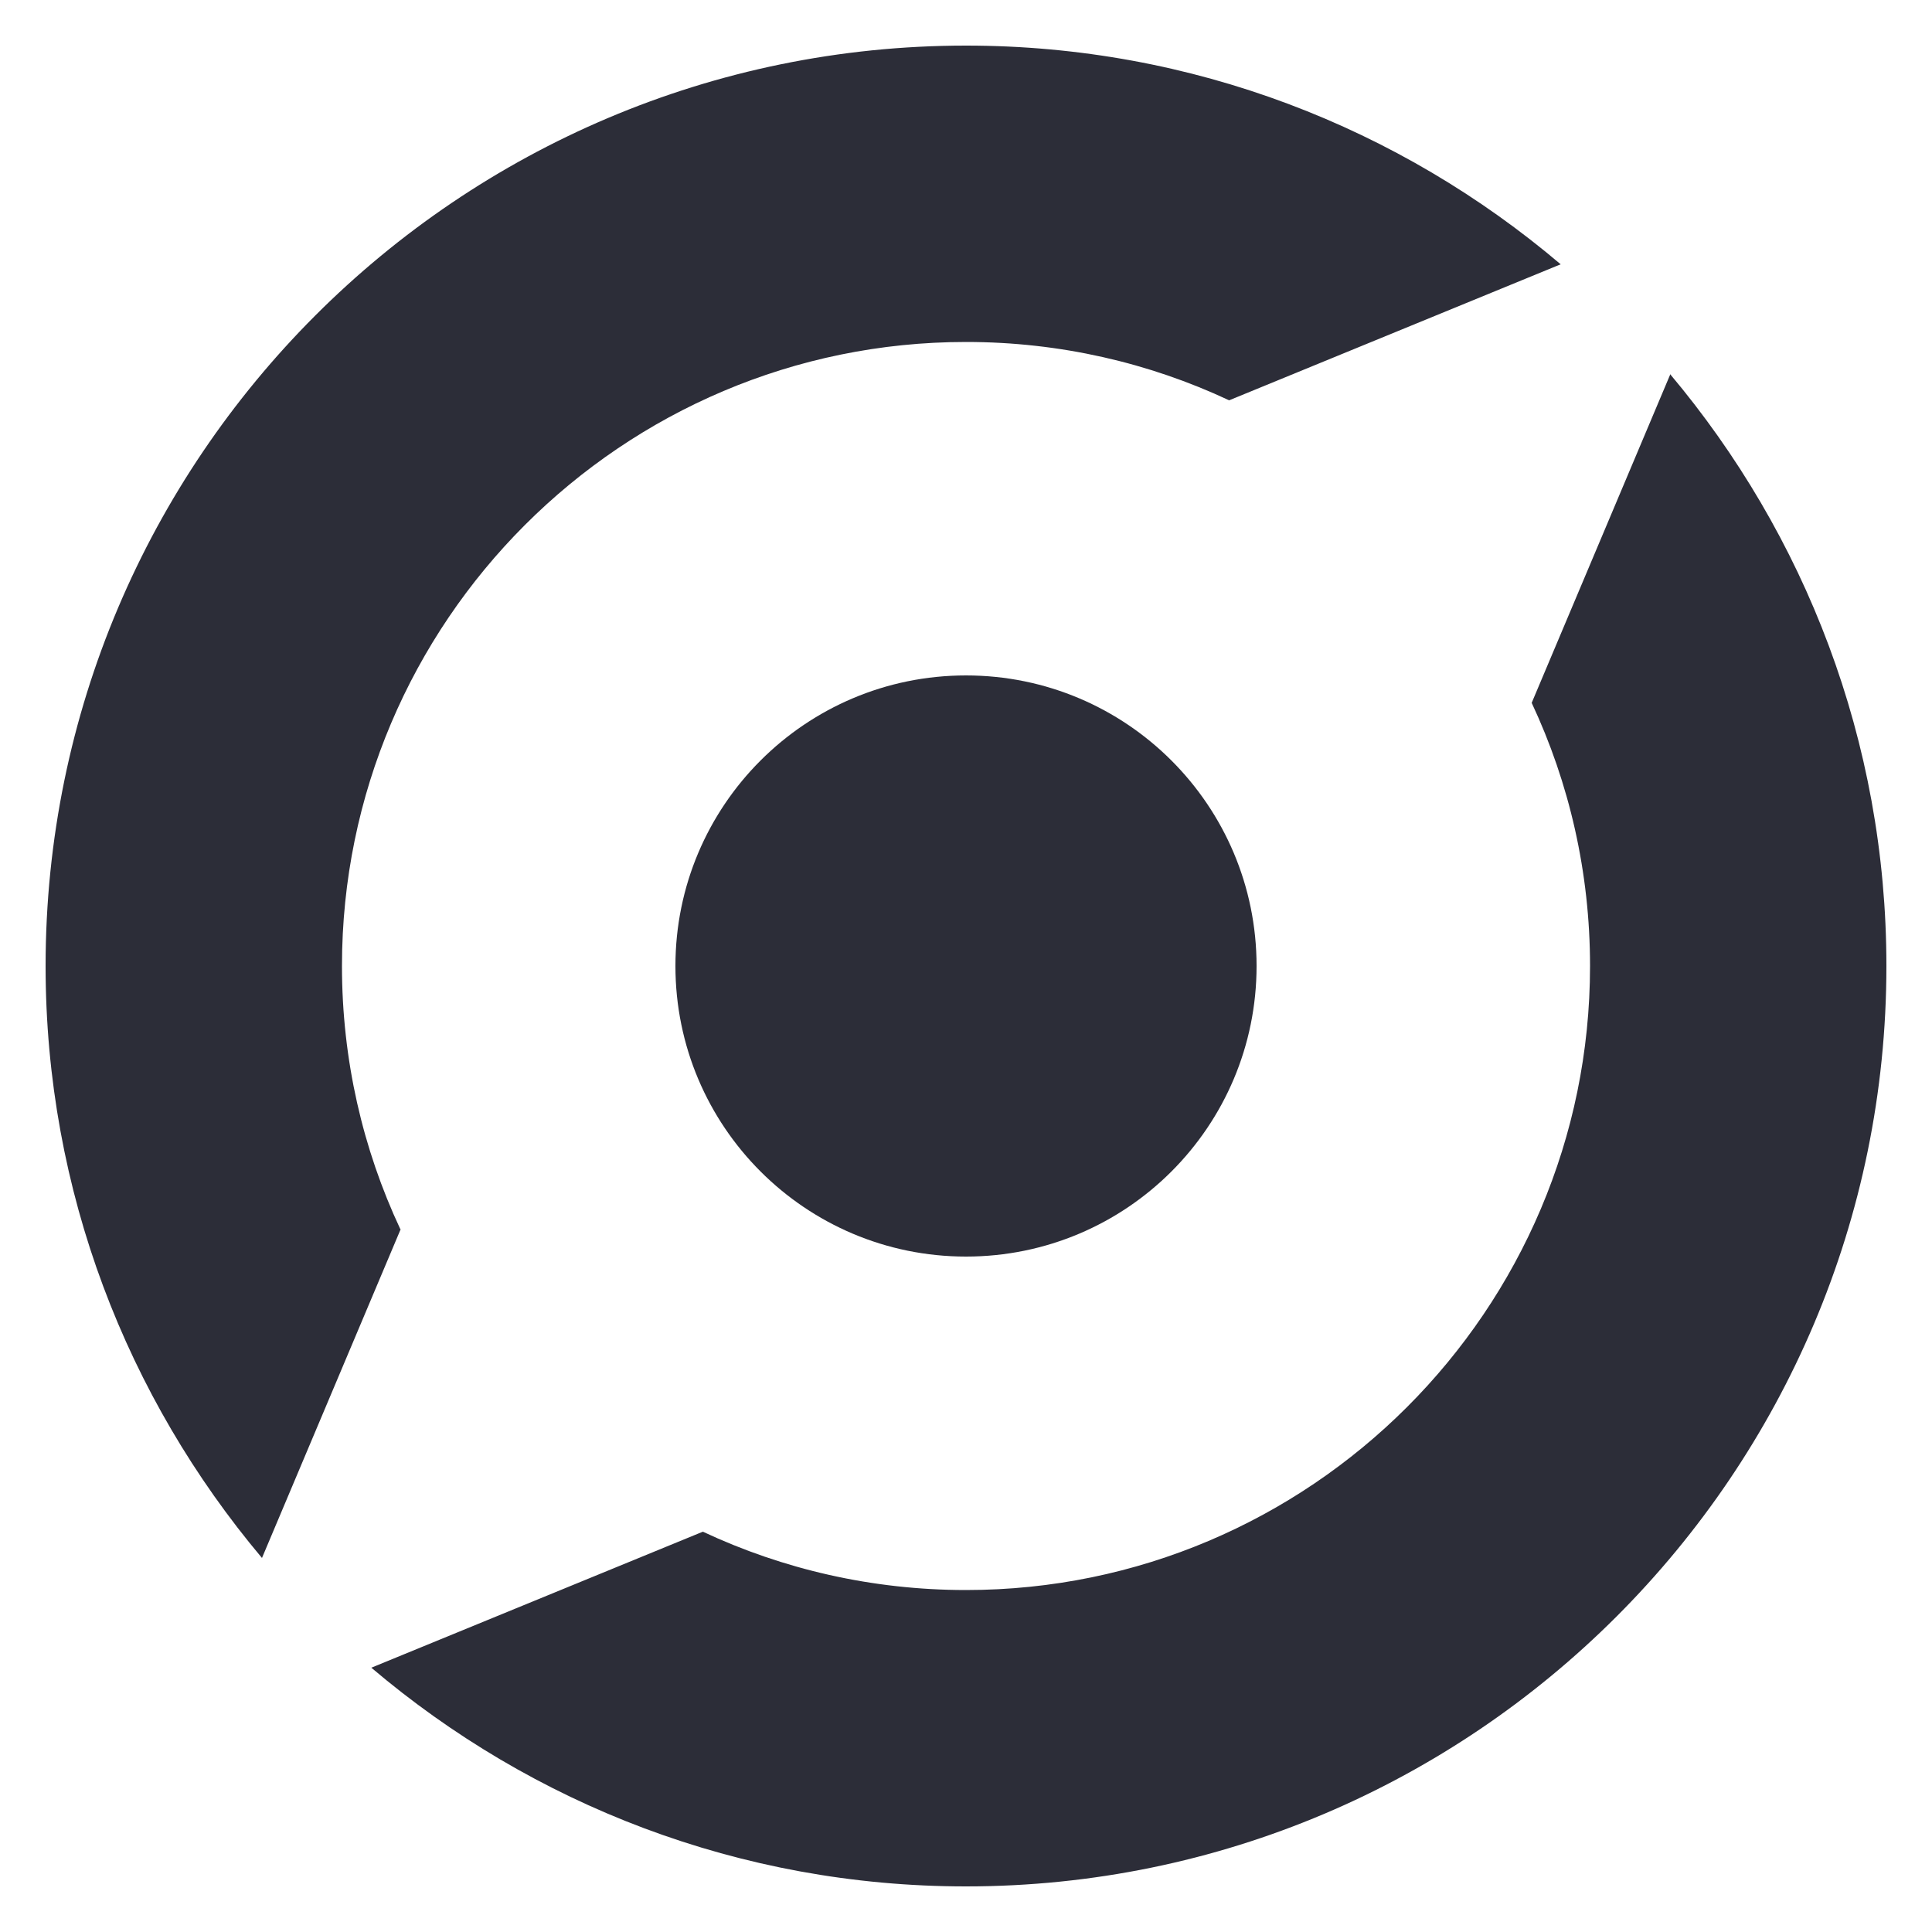
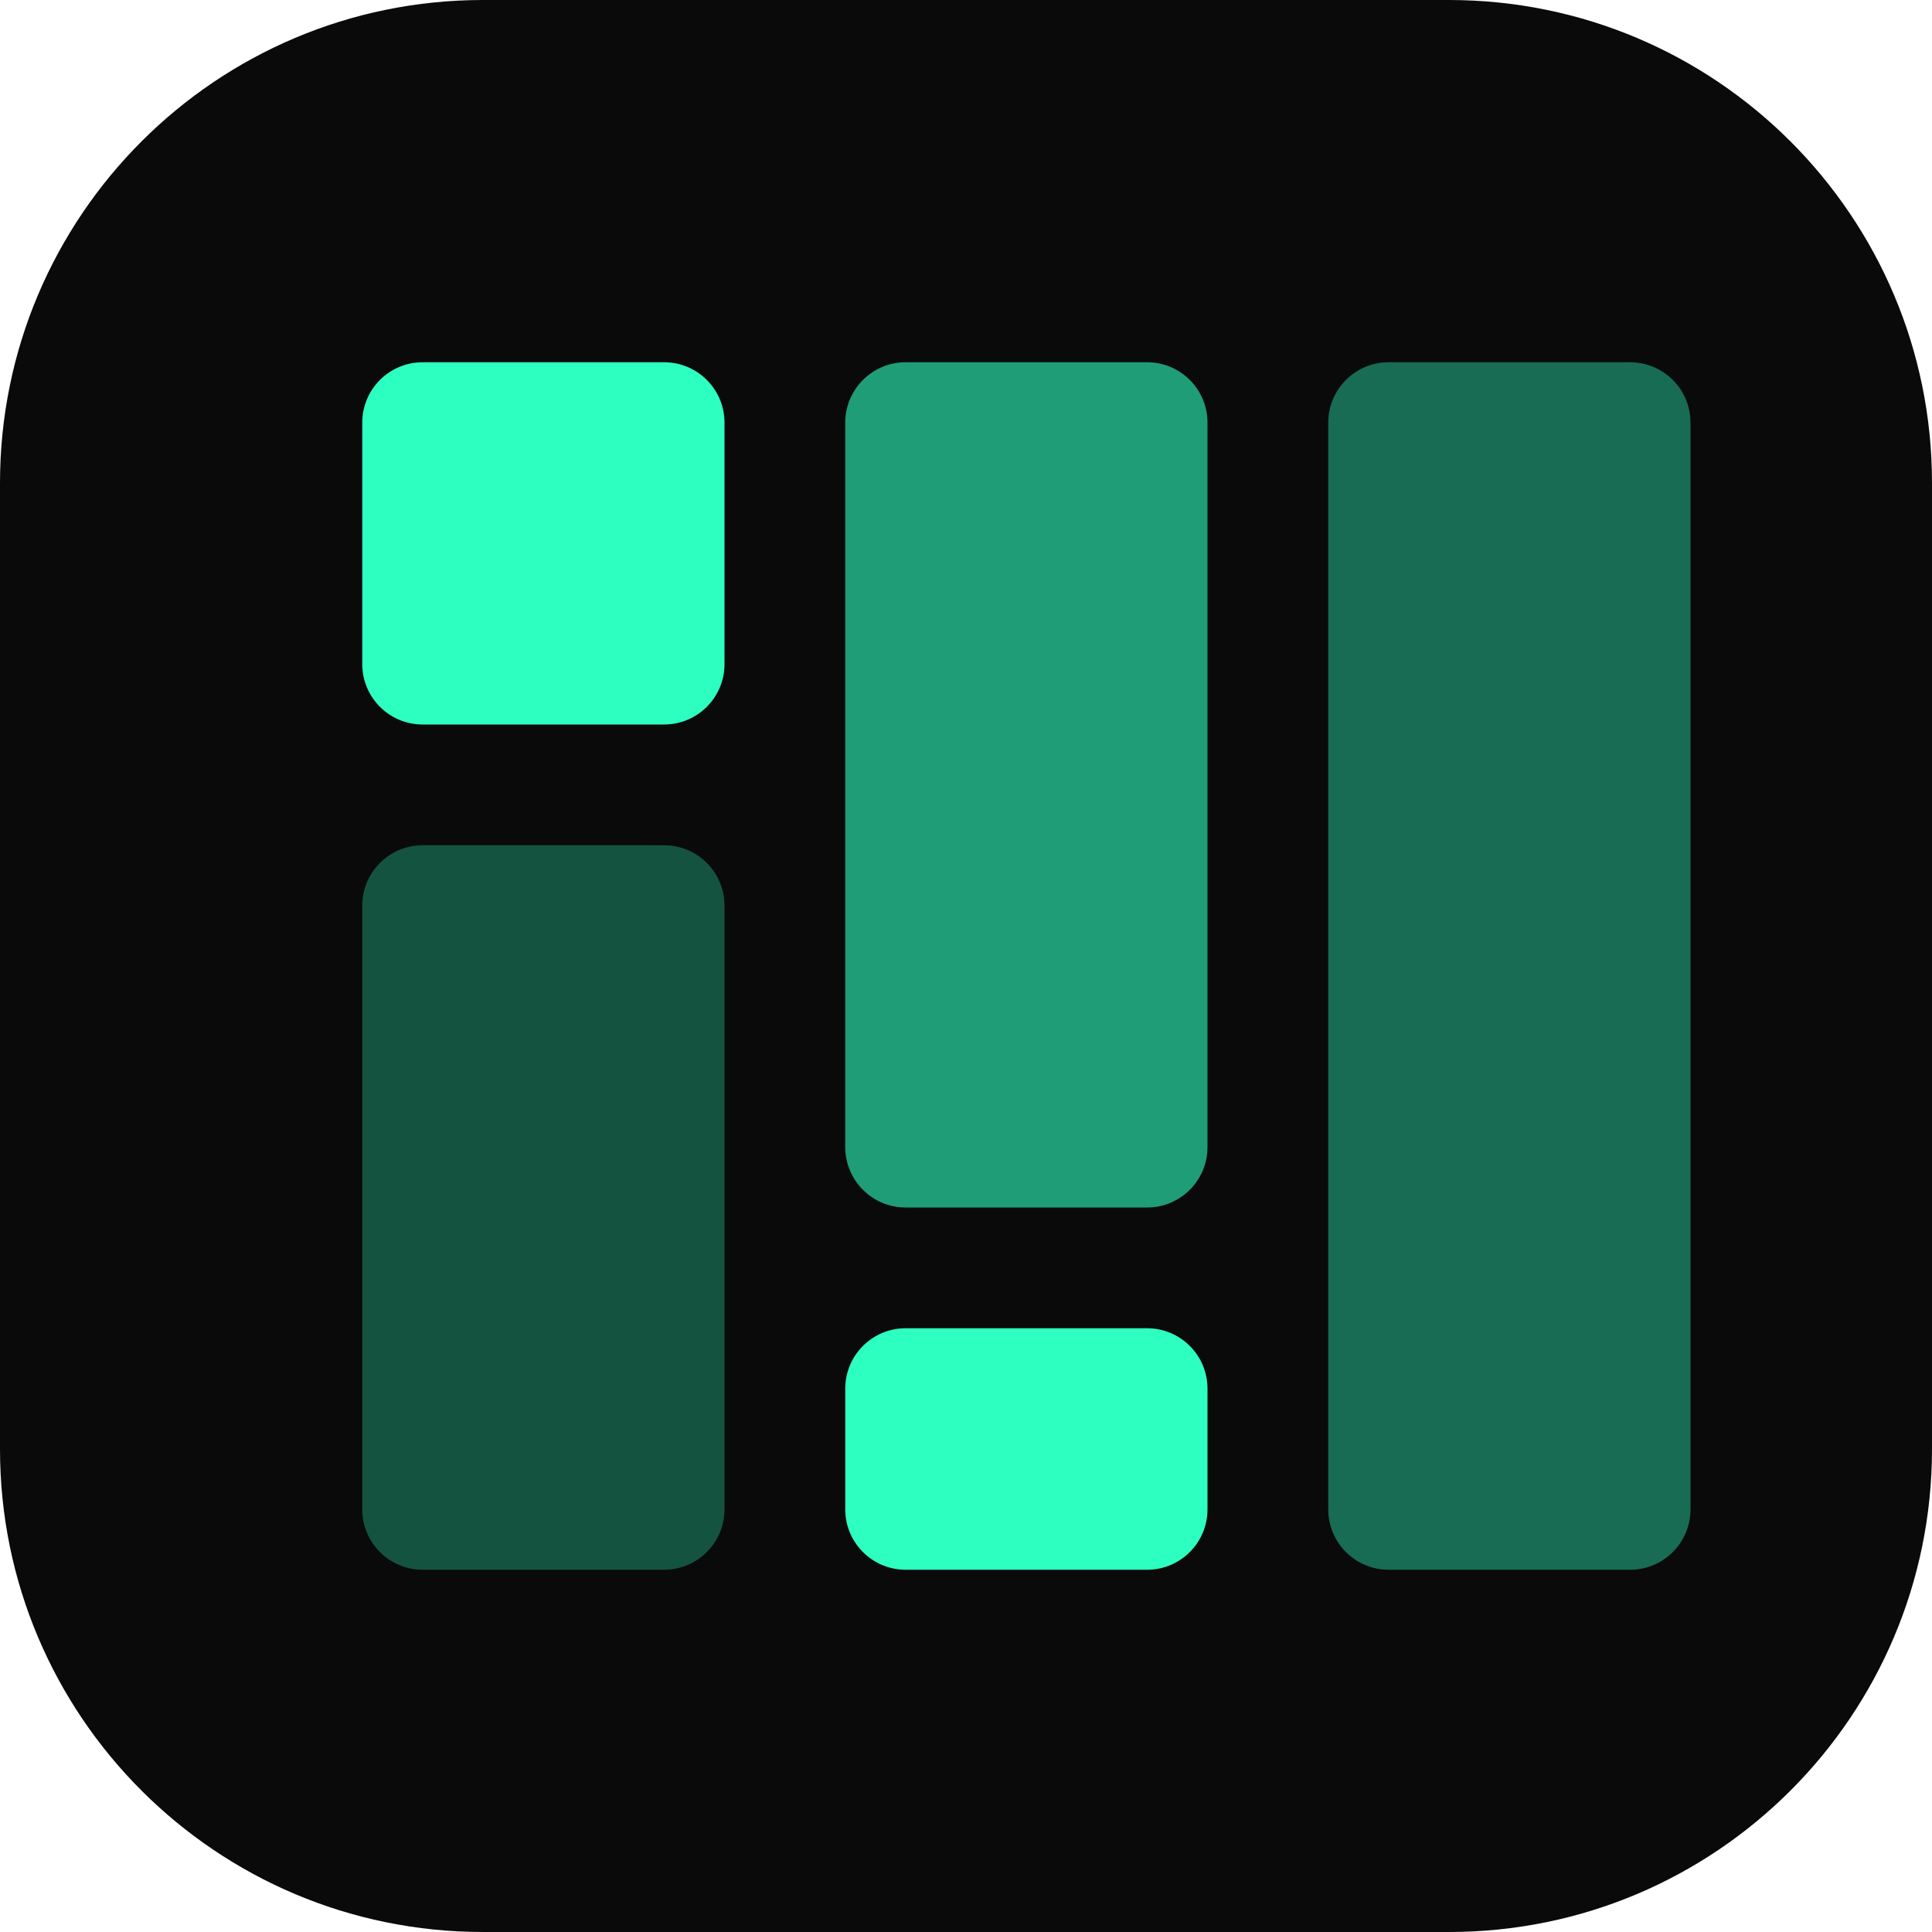
- <svg xmlns="http://www.w3.org/2000/svg" id="Layer_1" data-name="Layer 1" viewBox="0 0 50 50">
-   <g>
-     <path d="M10.36,31.81c-.97-2.07-1.51-4.38-1.51-6.81,0-8.91,7.25-16.15,16.15-16.15,2.43,0,4.74.54,6.81,1.51l8.58-3.52c-4.16-3.53-9.53-5.66-15.39-5.66C11.86,1.18,1.18,11.86,1.18,25c0,5.83,2.11,11.17,5.6,15.32l3.59-8.51Z" fill="#2c2d38" />
-     <path d="M43.23,9.68l-3.59,8.51c.97,2.07,1.51,4.38,1.51,6.81,0,8.91-7.25,16.15-16.15,16.15-2.43,0-4.74-.54-6.81-1.51l-8.58,3.52c4.16,3.53,9.53,5.66,15.39,5.66,13.14,0,23.82-10.69,23.82-23.82,0-5.83-2.11-11.17-5.6-15.32Z" fill="#2c2d38" />
-   </g>
-   <circle cx="25" cy="25" r="7.52" fill="#2c2d38" />
+ <svg xmlns="http://www.w3.org/2000/svg" width="32" height="32" viewBox="0 0 32 32" fill="none">
+   <rect width="32" height="32" rx="8" fill="#0A0A0A" />
+   <rect x="6" y="6" width="6" height="6" rx="1" fill="#2DFFC0" />
+   <rect x="6" y="14" width="6" height="12" rx="1" fill="#2DFFC0" fill-opacity="0.3" />
+   <rect x="14" y="6" width="6" height="14" rx="1" fill="#2DFFC0" fill-opacity="0.6" />
+   <rect x="14" y="22" width="6" height="4" rx="1" fill="#2DFFC0" />
+   <rect x="22" y="6" width="6" height="20" rx="1" fill="#2DFFC0" fill-opacity="0.4" />
</svg>
